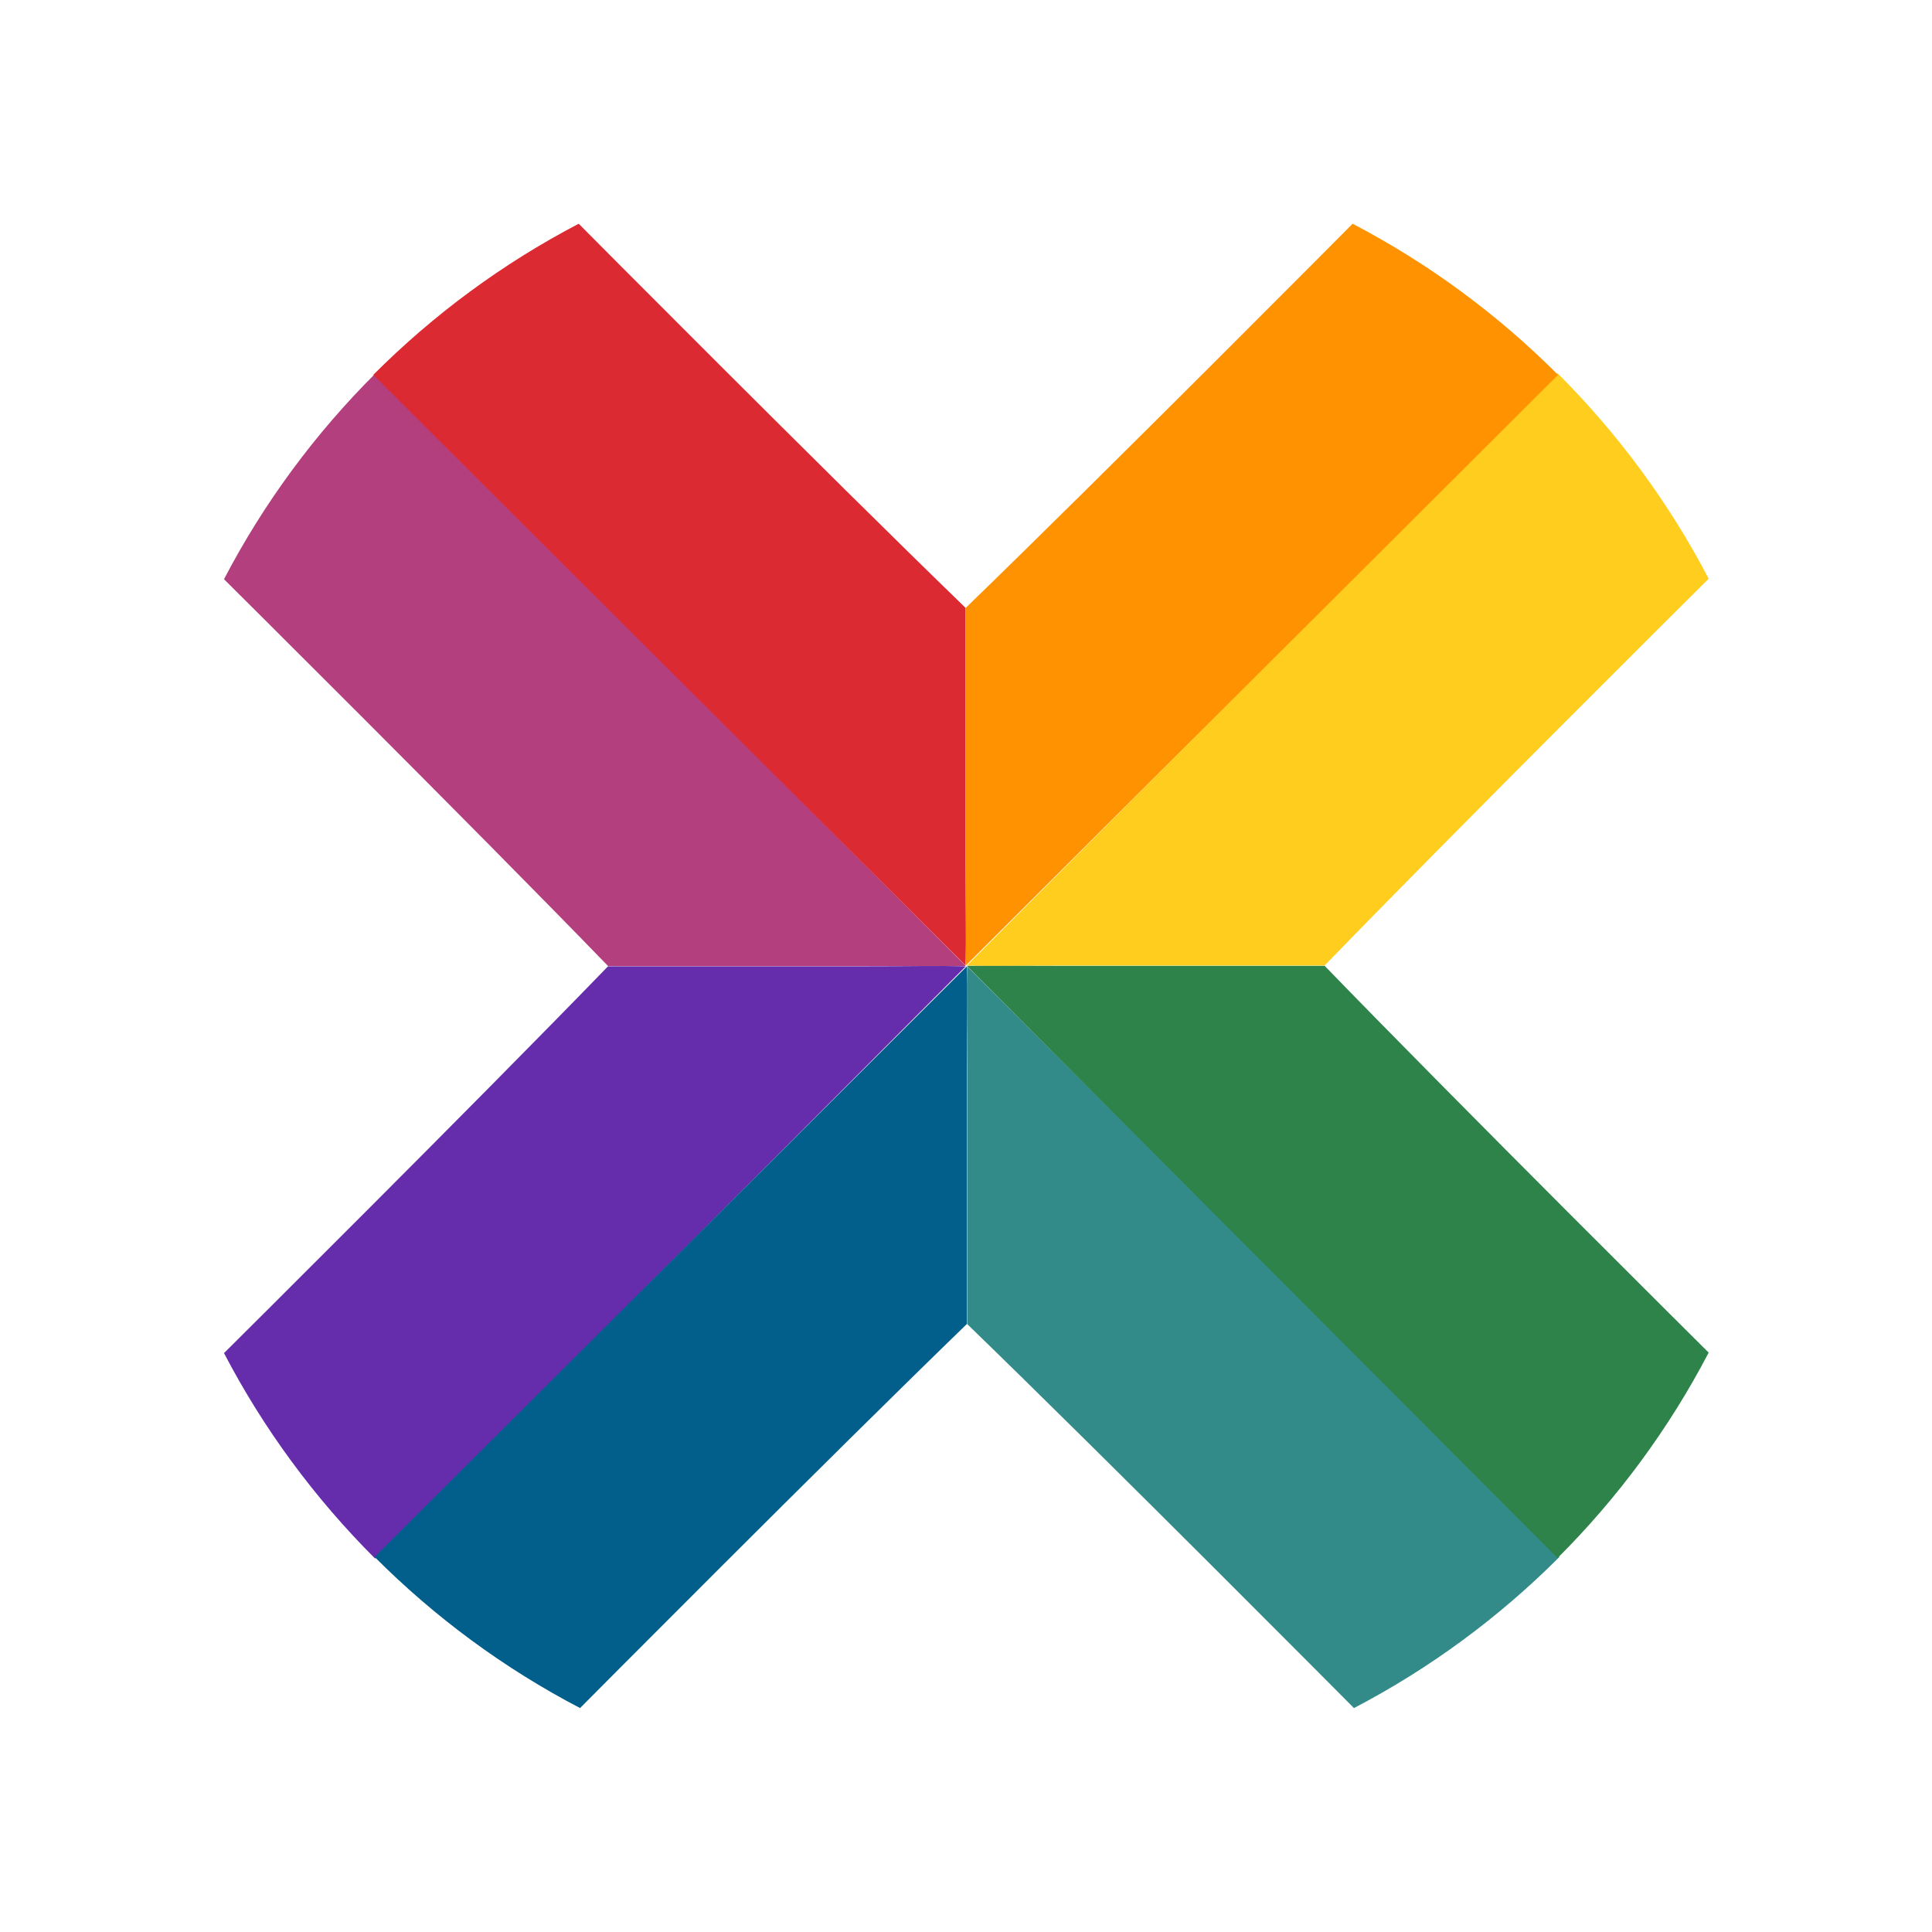
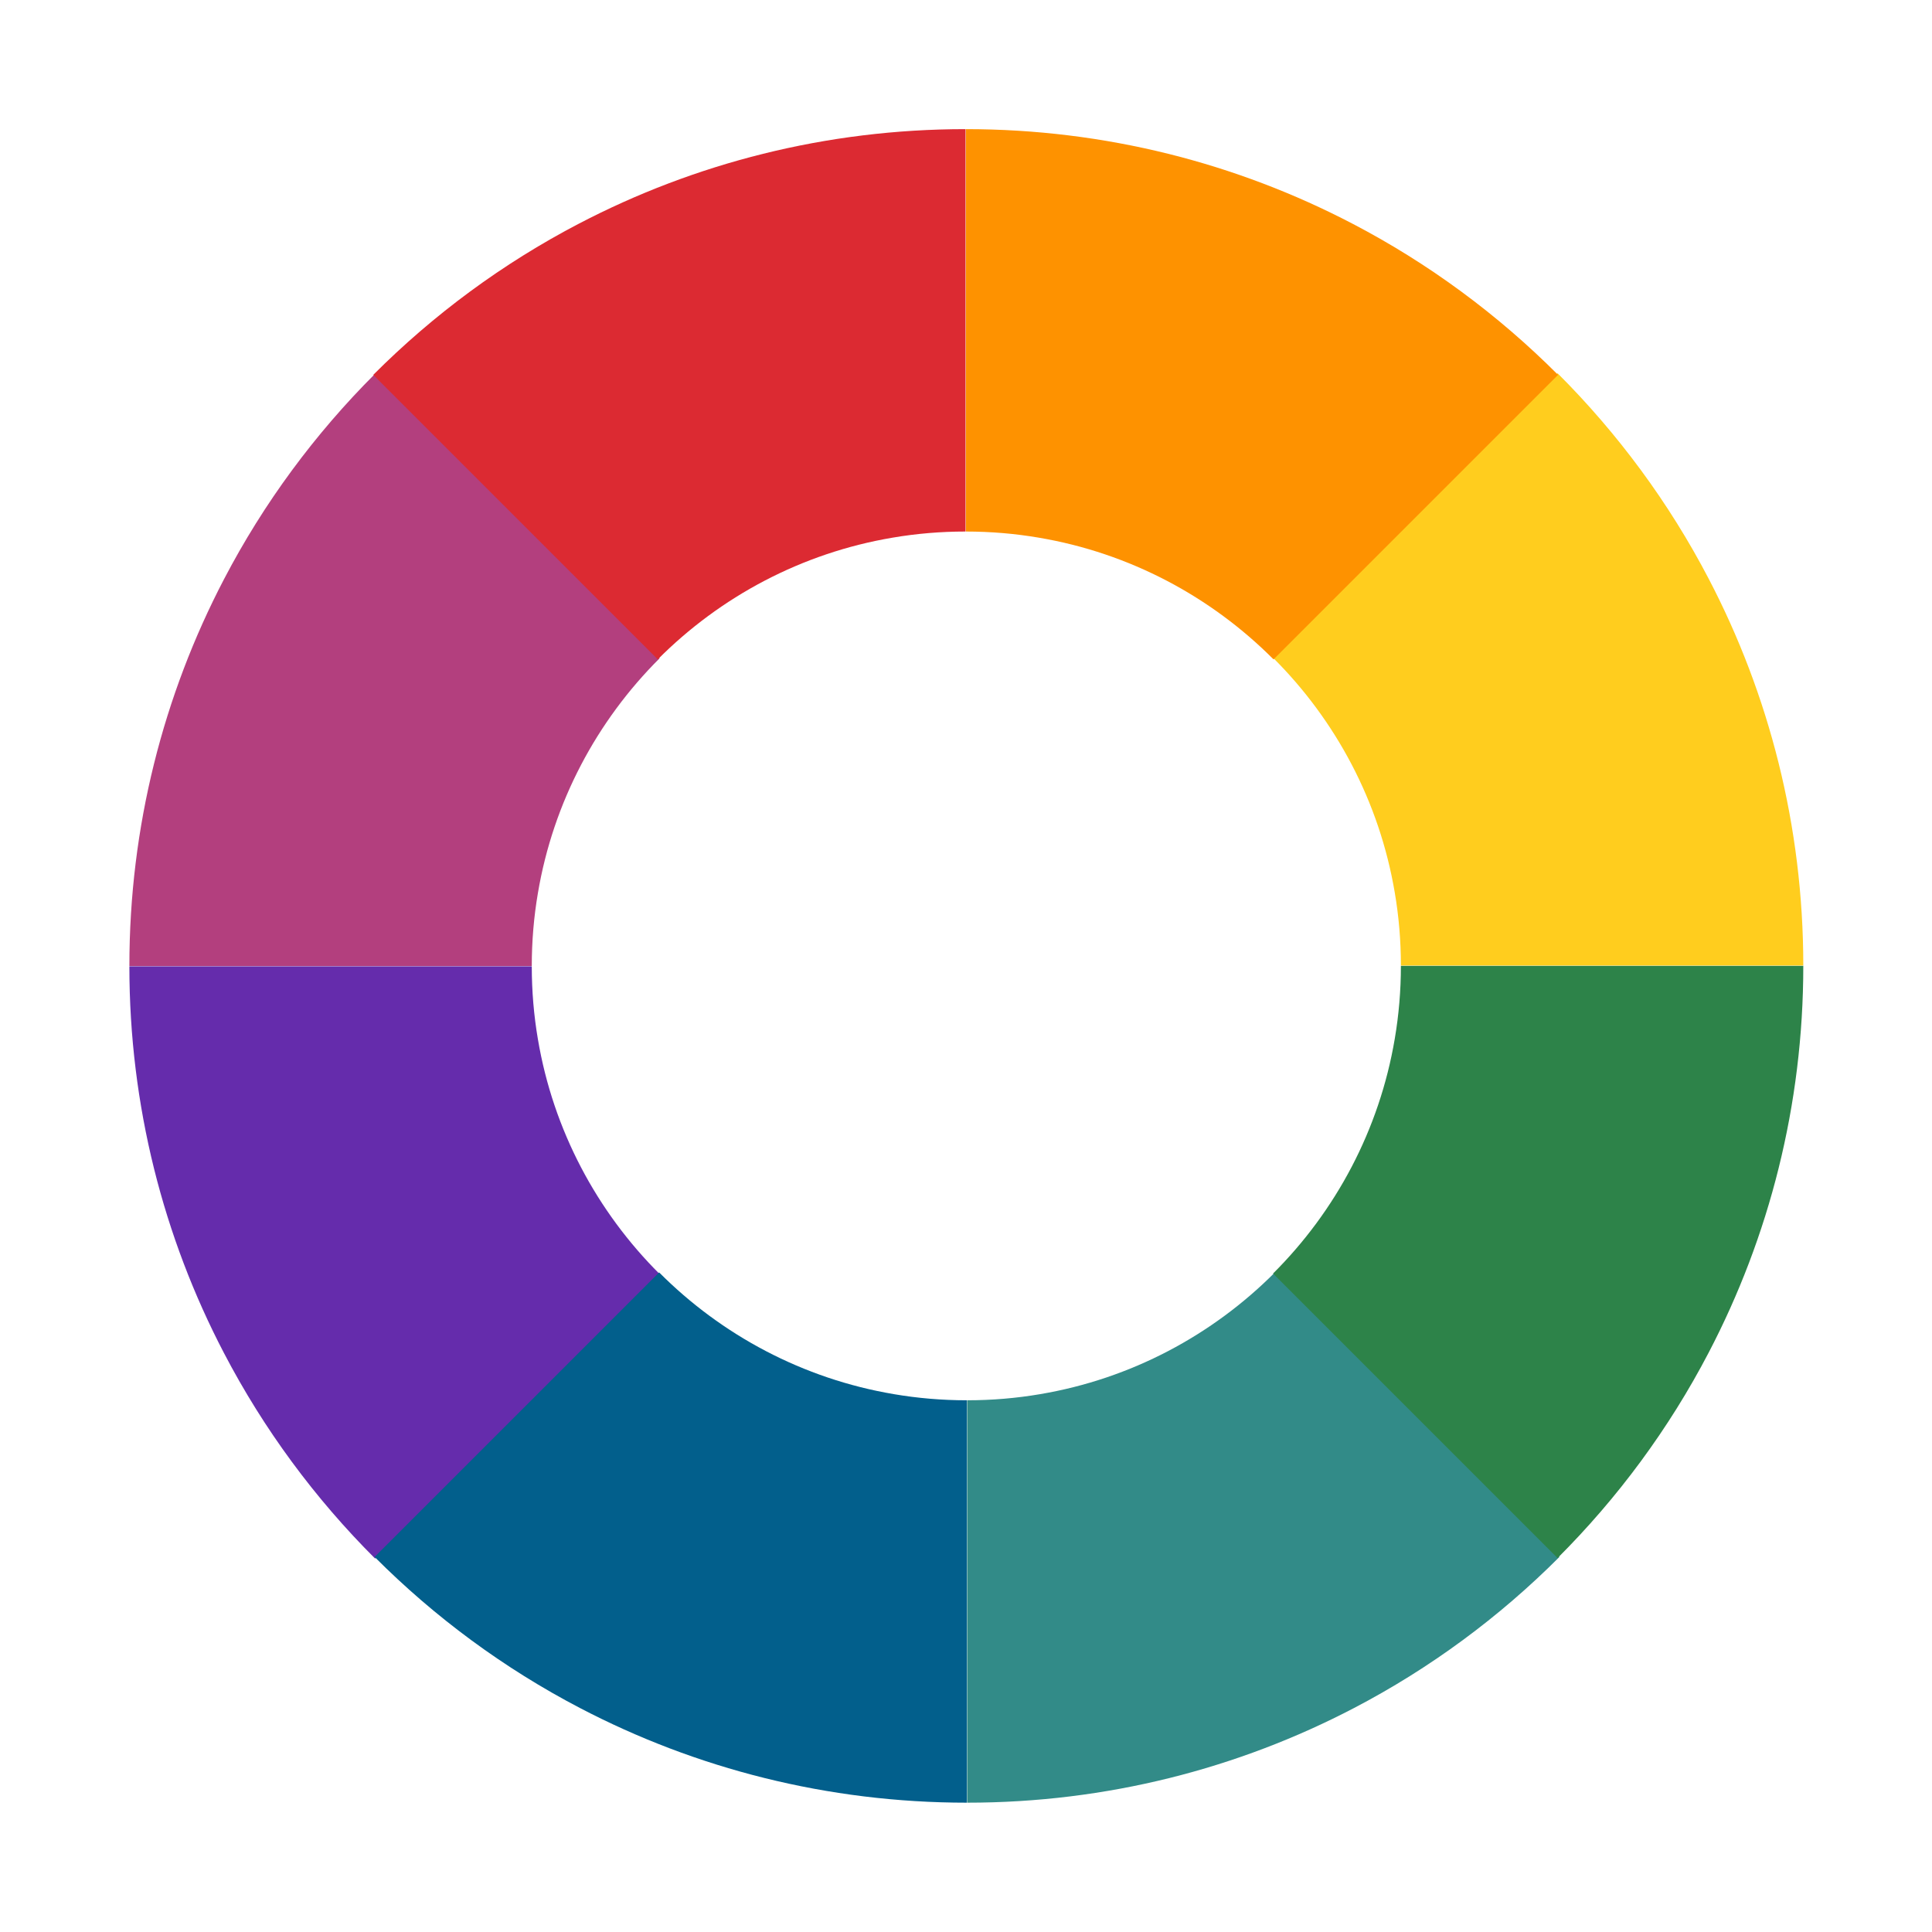
- <svg xmlns="http://www.w3.org/2000/svg" version="1.1" id="Слой_1" x="0px" y="0px" viewBox="0 0 315.68 315.68" style="enable-background:new 0 0 315.68 315.68;" xml:space="preserve">
+ <svg xmlns="http://www.w3.org/2000/svg" version="1.1" id="123" x="0px" y="0px" viewBox="0 0 315.68 315.68" style="enable-background:new 0 0 315.68 315.68;" xml:space="preserve">
  <style type="text/css">
	.st0{fill:#B33F7E;}
	.st1{fill:#652CAC;}
	.st2{fill:#025F8C;}
	.st3{fill:#328B88;}
	.st4{fill:#2D8349;}
	.st5{fill:#FFCD1E;}
	.st6{fill:#FE9200;}
	.st7{fill:#DC2A32;}
</style>
-   <path class="st0" d="M157.8,157.84L61.29,61.07c-9.84,9.82-18.2,21.13-24.69,33.57c0,0,40.39,40.11,62.75,63.2h32.07  c5.43,0,5.43,0,9.45,0C149.66,157.84,153.06,157.95,157.8,157.84z">
-     <animate dur="1s" repeatCount="1" attributeName="d" fill="freeze" values="M157.8,157.84L61.29,61.07c-9.84,9.82-18.2,21.13-24.69,33.57c0,0,40.39,40.11,62.75,63.2h32.07  c5.43,0,5.43,0,9.45,0C149.66,157.84,153.06,157.95,157.8,157.84z;     M107.78,107.56L61.29,61.07c-9.84,9.82-18.2,21.13-24.69,33.57c-9.87,18.9-15.46,40.4-15.46,63.2h65.75  c0-4.06,0.34-8.04,1-11.91C90.4,131.05,97.54,117.76,107.78,107.56z    " />
+   <path class="st0" d="M107.78,107.56L61.29,61.07c-9.84,9.82-18.2,21.13-24.69,33.57c-9.87,18.9-15.46,40.4-15.46,63.2h65.75  c0-4.06,0.34-8.04,1-11.91C90.4,131.05,97.54,117.76,107.78,107.56z">
+     <animate class="close-colors" dur="1s" id="close-color" repeatCount="1" attributeName="d" fill="freeze" restart="always" begin="startButton.click" values="M107.78,107.56L61.29,61.07c-9.84,9.82-18.2,21.13-24.69,33.57c-9.87,18.9-15.46,40.4-15.46,63.2h65.75  c0-4.06,0.34-8.04,1-11.91C90.4,131.05,97.54,117.76,107.78,107.56z;             M157.8,157.84L61.29,61.07c-9.84,9.82-18.2,21.13-24.69,33.57c0,0,40.39,40.11,62.75,63.2h32.07  c5.43,0,5.43,0,9.45,0C149.66,157.84,153.06,157.95,157.8,157.84z    " />
  </path>
-   <path class="st1" d="M140.87,157.89c-4.02,0-4.02,0-9.45,0H99.35c-22.36,23.09-62.75,63.2-62.75,63.2  c6.49,12.44,14.85,23.75,24.69,33.57l96.51-96.77C153.06,157.78,149.66,157.89,140.87,157.89z">
-     <animate dur="1s" repeatCount="1" attributeName="d" fill="freeze" values="M140.87,157.89c-4.02,0-4.02,0-9.45,0H99.35c-22.36,23.09-62.75,63.2-62.75,63.2  c6.49,12.44,14.85,23.75,24.69,33.57l96.51-96.77C153.06,157.78,149.66,157.89,140.87,157.89z;     M87.89,169.8c-0.66-3.87-1-7.85-1-11.91H21.14c0,22.8,5.59,44.3,15.46,63.2c6.49,12.44,14.85,23.75,24.69,33.57  l46.49-46.49C97.54,197.97,90.4,184.68,87.89,169.8z    " />
+   <path class="st1" d="M87.89,169.8c-0.66-3.87-1-7.85-1-11.91H21.14c0,22.8,5.59,44.3,15.46,63.2c6.49,12.44,14.85,23.75,24.69,33.57  l46.49-46.49C97.54,197.97,90.4,184.68,87.89,169.8z">
+     <animate class="close-colors" dur="1s" repeatCount="1" attributeName="d" fill="freeze" restart="always" begin="close-color.begin" values="M87.89,169.8c-0.66-3.87-1-7.85-1-11.91H21.14c0,22.8,5.59,44.3,15.46,63.2c6.49,12.44,14.85,23.75,24.69,33.57  l46.49-46.49C97.54,197.97,90.4,184.68,87.89,169.8z;             M140.87,157.89c-4.02,0-4.02,0-9.45,0H99.35c-22.36,23.09-62.75,63.2-62.75,63.2  c6.49,12.44,14.85,23.75,24.69,33.57l96.51-96.77C153.06,157.78,149.66,157.89,140.87,157.89z    " />
  </path>
-   <path class="st2" d="M157.98,157.89L61.21,254.4c9.82,9.84,21.13,18.2,33.57,24.69c0,0,40.11-40.39,63.2-62.75v-32.07  c0-5.43,0-5.43,0-9.45C157.98,166.03,158.09,162.63,157.98,157.89z">
-     <animate dur="1s" repeatCount="1" attributeName="d" fill="freeze" values="M157.98,157.89L61.21,254.4c9.82,9.84,21.13,18.2,33.57,24.69c0,0,40.11-40.39,63.2-62.75v-32.07  c0-5.43,0-5.43,0-9.45C157.98,166.03,158.09,162.63,157.98,157.89z;     M107.7,207.91L61.21,254.4c9.82,9.84,21.13,18.2,33.57,24.69c18.9,9.87,40.4,15.46,63.2,15.46V228.8  c-4.06,0-8.04-0.34-11.91-1C131.19,225.29,117.9,218.15,107.7,207.91z;    " />
+   <path class="st2" d="M107.7,207.91L61.21,254.4c9.82,9.84,21.13,18.2,33.57,24.69c18.9,9.87,40.4,15.46,63.2,15.46V228.8  c-4.06,0-8.04-0.34-11.91-1C131.19,225.29,117.9,218.15,107.7,207.91z">
+     <animate class="close-colors" dur="1s" repeatCount="1" attributeName="d" fill="freeze" restart="always" begin="close-color.begin" values="M107.7,207.91L61.21,254.4c9.82,9.84,21.13,18.2,33.57,24.69c18.9,9.87,40.4,15.46,63.2,15.46V228.8  c-4.06,0-8.04-0.34-11.91-1C131.19,225.29,117.9,218.15,107.7,207.91z;             M157.98,157.89L61.21,254.4c9.82,9.84,21.13,18.2,33.57,24.69c0,0,40.11-40.39,63.2-62.75v-32.07  c0-5.43,0-5.43,0-9.45C157.98,166.03,158.09,162.63,157.98,157.89z    " />
  </path>
-   <path class="st3" d="M158.03,174.82c0,4.02,0,4.02,0,9.45v32.07c23.09,22.36,63.2,62.75,63.2,62.75  c12.44-6.49,23.75-14.85,33.57-24.69l-96.77-96.51C157.92,162.63,158.03,166.03,158.03,174.82z">
-     <animate dur="1s" repeatCount="1" attributeName="d" fill="freeze" values="M158.03,174.82c0,4.02,0,4.02,0,9.45v32.07c23.09,22.36,63.2,62.75,63.2,62.75  c12.44-6.49,23.75-14.85,33.57-24.69l-96.77-96.51C157.92,162.63,158.03,166.03,158.03,174.82z;M169.94,227.8c-3.87,0.66-7.85,1-11.91,1v65.75c22.8,0,44.3-5.59,63.2-15.46  c12.44-6.49,23.75-14.85,33.57-24.69l-46.49-46.49C198.11,218.15,184.82,225.29,169.94,227.8z                 " />
+   <path class="st3" d="M169.94,227.8c-3.87,0.66-7.85,1-11.91,1v65.75c22.8,0,44.3-5.59,63.2-15.46  c12.44-6.49,23.75-14.85,33.57-24.69l-46.49-46.49C198.11,218.15,184.82,225.29,169.94,227.8z">
+     <animate class="close-colors" dur="1s" repeatCount="1" attributeName="d" fill="freeze" restart="always" begin="close-color.begin" values="M169.94,227.8c-3.87,0.66-7.85,1-11.91,1v65.75c22.8,0,44.3-5.59,63.2-15.46  c12.44-6.49,23.75-14.85,33.57-24.69l-46.49-46.49C198.11,218.15,184.82,225.29,169.94,227.8z;             M158.03,174.82c0,4.02,0,4.02,0,9.45v32.07c23.09,22.36,63.2,62.75,63.2,62.75  c12.44-6.49,23.75-14.85,33.57-24.69l-96.77-96.51C157.92,162.63,158.03,166.03,158.03,174.82z    " />
  </path>
-   <path class="st4" d="M157.99,157.81l96.51,96.77c9.84-9.82,18.2-21.13,24.69-33.57c0,0-40.39-40.11-62.75-63.2h-32.07  c-5.43,0-5.43,0-9.45,0C166.13,157.81,162.73,157.7,157.99,157.81z">
-     <animate dur="1s" repeatCount="1" attributeName="d" fill="freeze" values="M157.99,157.81l96.51,96.77c9.84-9.82,18.2-21.13,24.69-33.57c0,0-40.39-40.11-62.75-63.2h-32.07  c-5.43,0-5.43,0-9.45,0C166.13,157.81,162.73,157.7,157.99,157.81z;     M208.01,208.09l46.49,46.49c9.84-9.82,18.2-21.13,24.69-33.57c9.87-18.9,15.46-40.4,15.46-63.2H228.9  c0,4.06-0.34,8.04-1,11.91C225.39,184.6,218.25,197.89,208.01,208.09z                 " />
+   <path class="st4" d="M208.01,208.09l46.49,46.49c9.84-9.82,18.2-21.13,24.69-33.57c9.87-18.9,15.46-40.4,15.46-63.2H228.9  c0,4.06-0.34,8.04-1,11.91C225.39,184.6,218.25,197.89,208.01,208.09z">
+     <animate class="close-colors" dur="1s" repeatCount="1" attributeName="d" fill="freeze" restart="always" begin="close-color.begin" values="M208.01,208.09l46.49,46.49c9.84-9.82,18.2-21.13,24.69-33.57c9.87-18.9,15.46-40.4,15.46-63.2H228.9  c0,4.06-0.34,8.04-1,11.91C225.39,184.6,218.25,197.89,208.01,208.09z;             M157.99,157.81l96.51,96.77c9.84-9.82,18.2-21.13,24.69-33.57c0,0-40.39-40.11-62.75-63.2h-32.07  c-5.43,0-5.43,0-9.45,0C166.13,157.81,162.73,157.7,157.99,157.81z    " />
  </path>
-   <path class="st5" d="M174.92,157.76c4.02,0,4.02,0,9.45,0h32.07c22.36-23.09,62.75-63.2,62.75-63.2  c-6.49-12.44-14.85-23.75-24.69-33.57l-96.51,96.77C162.73,157.87,166.13,157.76,174.92,157.76z">
-     <animate dur="1s" repeatCount="1" attributeName="d" fill="freeze" values="M174.92,157.76c4.02,0,4.02,0,9.45,0h32.07c22.36-23.09,62.75-63.2,62.75-63.2  c-6.49-12.44-14.85-23.75-24.69-33.57l-96.51,96.77C162.73,157.87,166.13,157.76,174.92,157.76z;     M227.9,145.85c0.66,3.87,1,7.85,1,11.91h65.75c0-22.8-5.59-44.3-15.46-63.2  c-6.49-12.44-14.85-23.75-24.69-33.57l-46.49,46.49C218.25,117.68,225.39,130.97,227.9,145.85z                 " />
+   <path class="st5" d="M227.9,145.85c0.66,3.87,1,7.85,1,11.91h65.75c0-22.8-5.59-44.3-15.46-63.2  c-6.49-12.44-14.85-23.75-24.69-33.57l-46.49,46.49C218.25,117.68,225.39,130.97,227.9,145.85z">
+     <animate class="close-colors" dur="1s" repeatCount="1" attributeName="d" fill="freeze" restart="always" begin="close-color.begin" values="M227.9,145.85c0.66,3.87,1,7.85,1,11.91h65.75c0-22.8-5.59-44.3-15.46-63.2  c-6.49-12.44-14.85-23.75-24.69-33.57l-46.49,46.49C218.25,117.68,225.39,130.97,227.9,145.85z;             M174.92,157.76c4.02,0,4.02,0,9.45,0h32.07c22.36-23.09,62.75-63.2,62.75-63.2  c-6.49-12.44-14.85-23.75-24.69-33.57l-96.51,96.77C162.73,157.87,166.13,157.76,174.92,157.76z    " />
  </path>
-   <path class="st6" d="M157.81,157.76l96.77-96.51c-9.82-9.84-21.13-18.2-33.57-24.69c0,0-40.11,40.39-63.2,62.75v32.07  c0,5.43,0,5.43,0,9.45C157.81,149.62,157.7,153.02,157.81,157.76z">
-     <animate dur="1s" repeatCount="1" attributeName="d" fill="freeze" values="M157.81,157.76l96.77-96.51c-9.82-9.84-21.13-18.2-33.57-24.69c0,0-40.11,40.39-63.2,62.75v32.07  c0,5.43,0,5.43,0,9.45C157.81,149.62,157.7,153.02,157.81,157.76z;     M208.09,107.74l46.49-46.49c-9.82-9.84-21.13-18.2-33.57-24.69c-18.9-9.87-40.4-15.46-63.2-15.46v65.75  c4.06,0,8.04,0.34,11.91,1C184.6,90.36,197.89,97.5,208.09,107.74z    " />
+   <path class="st6" d="M208.09,107.74l46.49-46.49c-9.82-9.84-21.13-18.2-33.57-24.69c-18.9-9.87-40.4-15.46-63.2-15.46v65.75  c4.06,0,8.04,0.34,11.91,1C184.6,90.36,197.89,97.5,208.09,107.74z">
+     <animate class="close-colors" dur="1s" repeatCount="1" attributeName="d" fill="freeze" restart="always" begin="close-color.begin" values="M208.09,107.74l46.49-46.49c-9.82-9.84-21.13-18.2-33.57-24.69c-18.9-9.87-40.4-15.46-63.2-15.46v65.75  c4.06,0,8.04,0.34,11.91,1C184.6,90.36,197.89,97.5,208.09,107.74z;             M157.81,157.76l96.77-96.51c-9.82-9.84-21.13-18.2-33.57-24.69c0,0-40.11,40.39-63.2,62.75v32.07  c0,5.43,0,5.43,0,9.45C157.81,149.62,157.7,153.02,157.81,157.76z    " />
  </path>
-   <path class="st7" d="M157.76,140.83c0-4.02,0-4.02,0-9.45V99.31c-23.09-22.36-63.2-62.75-63.2-62.75  c-12.44,6.49-23.75,14.85-33.57,24.69l96.77,96.51C157.87,153.02,157.76,149.62,157.76,140.83z">
-     <animate dur="1s" repeatCount="1" attributeName="d" fill="freeze" values="M157.76,140.83c0-4.02,0-4.02,0-9.45V99.31c-23.09-22.36-63.2-62.75-63.2-62.75  c-12.44,6.49-23.75,14.85-33.57,24.69l96.77,96.51C157.87,153.02,157.76,149.62,157.76,140.83z;     M145.85,87.85c3.87-0.66,7.85-1,11.91-1V21.1c-22.8,0-44.3,5.59-63.2,15.46  c-12.44,6.49-23.75,14.85-33.57,24.69l46.49,46.49C117.68,97.5,130.97,90.36,145.85,87.85z    " />
+   <path class="st7" d="M145.85,87.85c3.87-0.66,7.85-1,11.91-1V21.1c-22.8,0-44.3,5.59-63.2,15.46  c-12.44,6.49-23.75,14.85-33.57,24.69l46.49,46.49C117.68,97.5,130.97,90.36,145.85,87.85z">
+     <animate class="close-colors" dur="1s" repeatCount="1" attributeName="d" fill="freeze" restart="always" begin="close-color.begin" values="M145.85,87.85c3.87-0.66,7.85-1,11.91-1V21.1c-22.8,0-44.3,5.59-63.2,15.46  c-12.44,6.49-23.75,14.85-33.57,24.69l46.49,46.49C117.68,97.5,130.97,90.36,145.85,87.85z;             M157.76,140.83c0-4.02,0-4.02,0-9.45V99.31c-23.09-22.36-63.2-62.75-63.2-62.75  c-12.44,6.49-23.75,14.85-33.57,24.69l96.77,96.51C157.87,153.02,157.76,149.62,157.76,140.83z    " />
  </path>
</svg>
